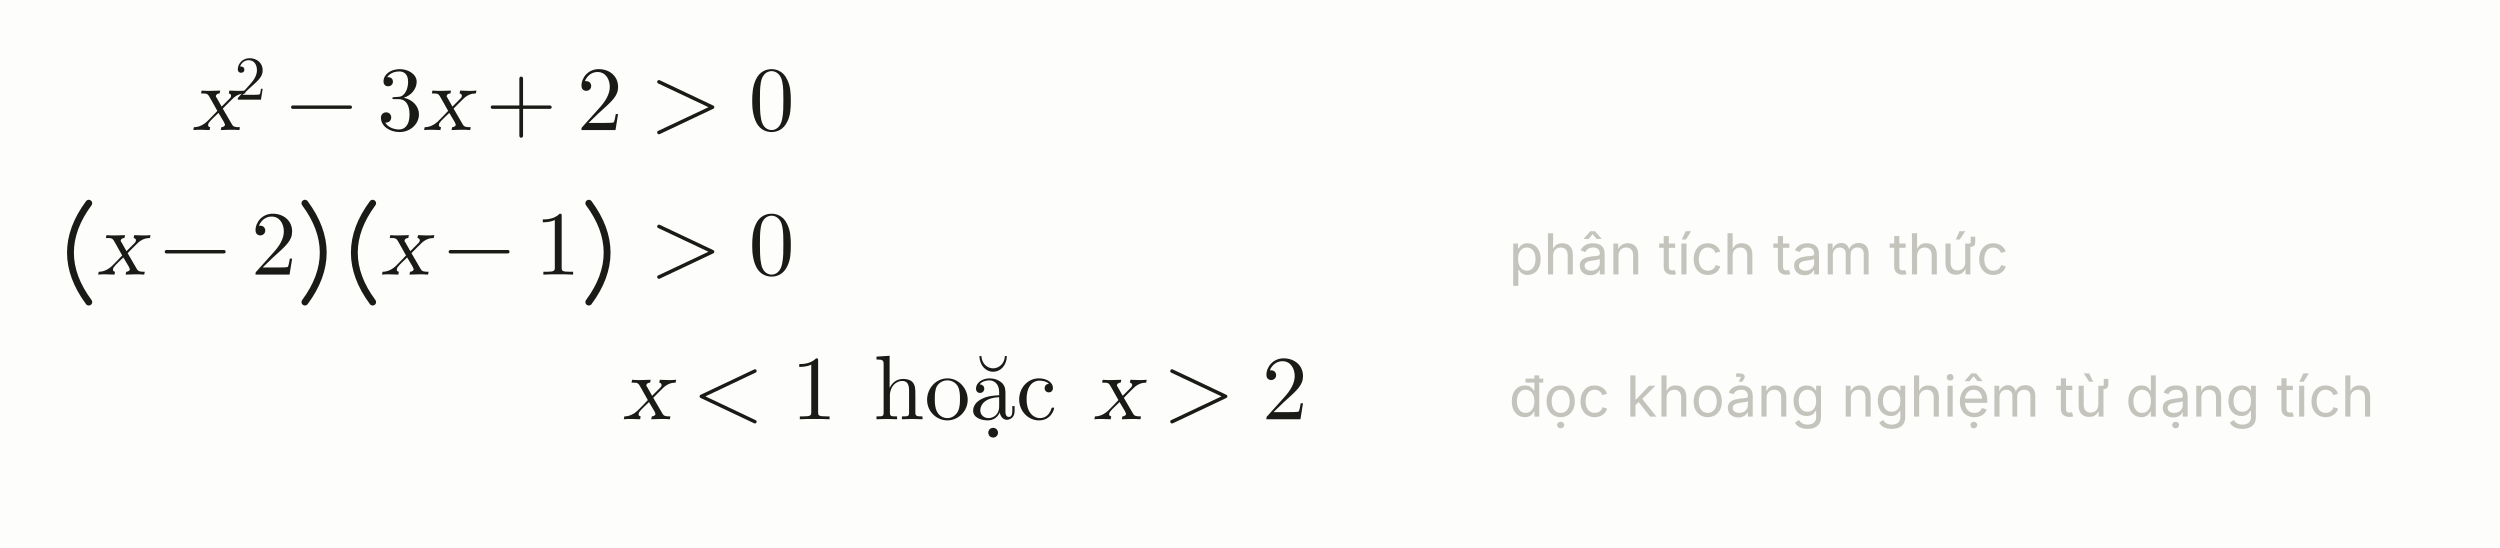
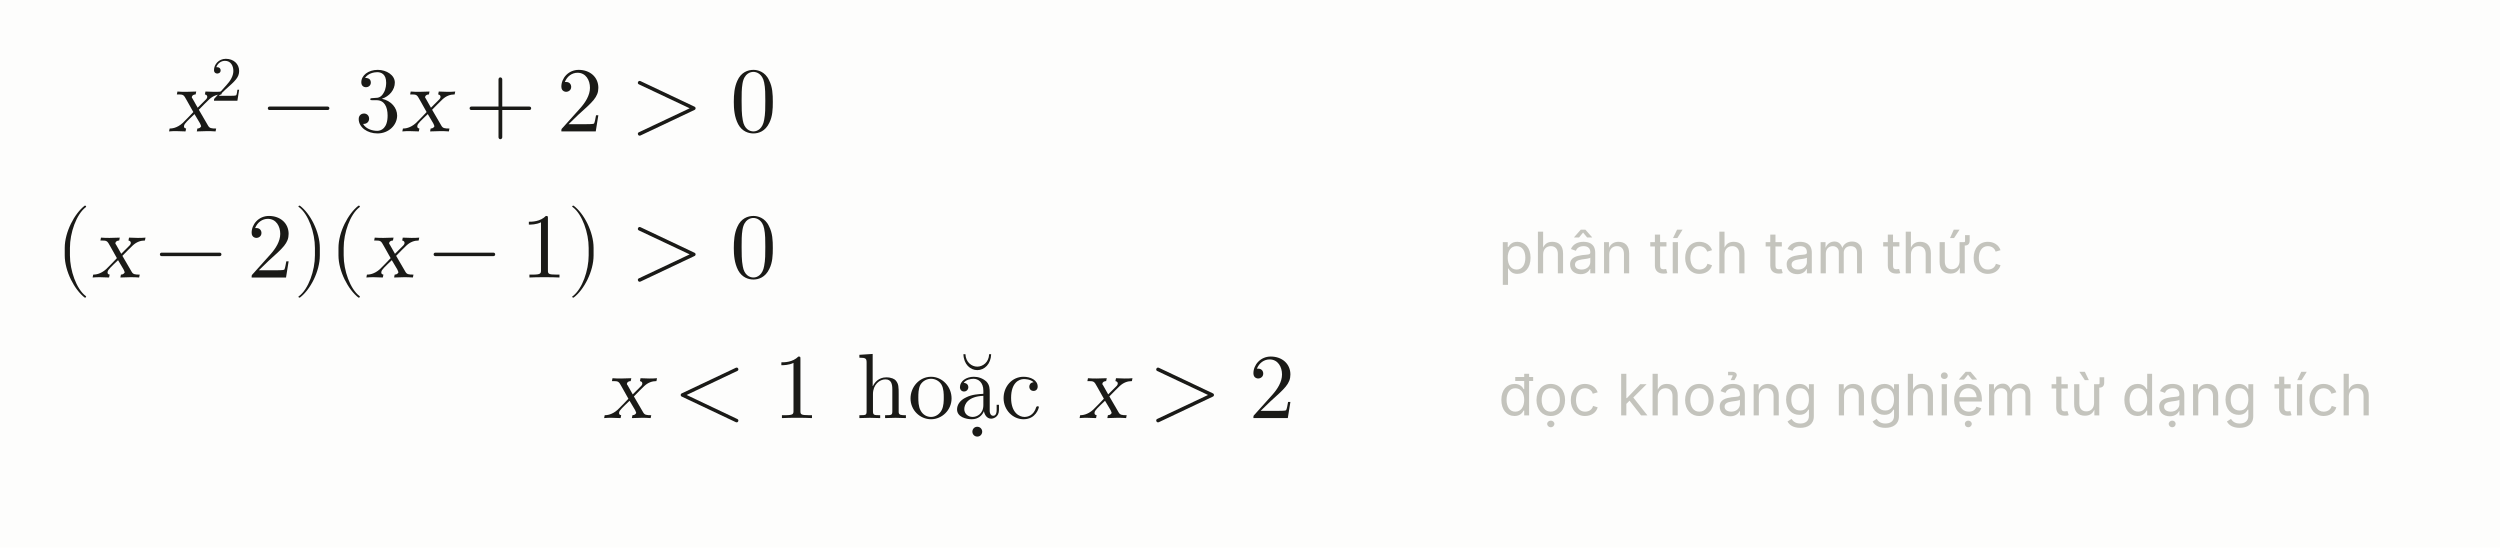
- <svg xmlns="http://www.w3.org/2000/svg" viewBox="-3 -3 136.59 29.904">
-   <rect fill="#FDFDFC" height="29.904" width="136.59" x="-3" y="-3" />
+ <svg xmlns="http://www.w3.org/2000/svg" viewBox="-3 -3 135.17 29.604">
+   <rect fill="#FDFDFC" height="29.604" width="135.17" x="-3" y="-3" />
  <defs>
    <pattern height="8" id="cv-pat-1" patternUnits="userSpaceOnUse" width="8">
      <rect fill="#0072B2" height="8" width="8" />
    </pattern>
    <pattern height="8" id="cv-pat-2" patternUnits="userSpaceOnUse" width="8">
      <rect fill="#9ED9F5" height="8" width="8" />
      <line stroke="#3E8BB5" stroke-width="1.2" x1="0" x2="8" y1="8" y2="0" />
      <line stroke="#3E8BB5" stroke-width="1.2" x1="-1" x2="1" y1="1" y2="-1" />
      <line stroke="#3E8BB5" stroke-width="1.2" x1="7" x2="9" y1="9" y2="7" />
    </pattern>
    <pattern height="8" id="cv-pat-3" patternUnits="userSpaceOnUse" width="8">
      <rect fill="#D55E00" height="8" width="8" />
      <line stroke="#8A3D00" stroke-width="1.2" x1="0" x2="8" y1="0" y2="8" />
      <line stroke="#8A3D00" stroke-width="1.2" x1="-1" x2="1" y1="7" y2="9" />
      <line stroke="#8A3D00" stroke-width="1.2" x1="7" x2="9" y1="-1" y2="1" />
    </pattern>
    <pattern height="8" id="cv-pat-4" patternUnits="userSpaceOnUse" width="8">
      <rect fill="#009E73" height="8" width="8" />
      <circle cx="4" cy="4" fill="#006147" r="1.4" />
    </pattern>
    <pattern height="8" id="cv-pat-5" patternUnits="userSpaceOnUse" width="8">
      <rect fill="#E69F00" height="8" width="8" />
      <line stroke="#9A6B00" stroke-width="1.2" x1="0" x2="8" y1="4" y2="4" />
      <line stroke="#9A6B00" stroke-width="1.2" x1="4" x2="4" y1="0" y2="8" />
    </pattern>
    <pattern height="8" id="cv-pat-6" patternUnits="userSpaceOnUse" width="8">
      <rect fill="#CC79A7" height="8" width="8" />
      <line stroke="#8A4E70" stroke-width="1.2" x1="0" x2="8" y1="4" y2="4" />
    </pattern>
    <pattern height="8" id="cv-pat-7" patternUnits="userSpaceOnUse" width="8">
      <rect fill="#F0E442" height="8" width="8" />
      <line stroke="#9C9400" stroke-width="1.2" x1="4" x2="4" y1="0" y2="8" />
    </pattern>
    <pattern height="8" id="cv-pat-8" patternUnits="userSpaceOnUse" width="8">
      <rect fill="#3A3A3A" height="8" width="8" />
      <line stroke="#000000" stroke-width="1.2" x1="0" x2="8" y1="0" y2="8" />
      <line stroke="#000000" stroke-width="1.2" x1="0" x2="8" y1="8" y2="0" />
    </pattern>
  </defs>
  <g class="cv-algebra">
    <g class="cv-alg-row">
-       <text data-el="r0-e1" fill="#1A1A17" font-family="'KaTeX_Main', 'Latin Modern Math', serif" font-size="5" font-style="italic" x="7.5" y="4.104">x</text>
-       <text data-el="r0-e2" fill="#1A1A17" font-family="'KaTeX_Main', 'Latin Modern Math', serif" font-size="3.4" x="9.82" y="2.448">2</text>
-       <text data-el="r0-e10" fill="#1A1A17" font-family="'KaTeX_Main', 'Latin Modern Math', serif" font-size="5" x="12.62" y="4.104">−</text>
-       <text data-el="r0-e4" fill="#1A1A17" font-family="'KaTeX_Main', 'Latin Modern Math', serif" font-size="5" x="17.61" y="4.104">3</text>
-       <text data-el="r0-e5" fill="#1A1A17" font-family="'KaTeX_Main', 'Latin Modern Math', serif" font-size="5" font-style="italic" x="20.11" y="4.104">x</text>
-       <text data-el="r0-e10" fill="#1A1A17" font-family="'KaTeX_Main', 'Latin Modern Math', serif" font-size="5" x="23.53" y="4.104">+</text>
-       <text data-el="r0-e9" fill="#1A1A17" font-family="'KaTeX_Main', 'Latin Modern Math', serif" font-size="5" x="28.52" y="4.104">2</text>
-       <text data-el="r0-e12" fill="#1A1A17" font-family="'KaTeX_Main', 'Latin Modern Math', serif" font-size="5" x="32.52" y="4.104">&gt;</text>
-       <text data-el="r0-e11" fill="#1A1A17" font-family="'KaTeX_Main', 'Latin Modern Math', serif" font-size="5" x="37.91" y="4.104">0</text>
+       <text data-el="r0-e1" fill="#1A1A17" font-family="'KaTeX_Main', 'Latin Modern Math', serif" font-size="5" font-style="italic" x="6.08" y="4.104">x</text>
+       <text data-el="r0-e2" fill="#1A1A17" font-family="'KaTeX_Main', 'Latin Modern Math', serif" font-size="3.4" x="8.4" y="2.448">2</text>
+       <text data-el="r0-e10" fill="#1A1A17" font-family="'KaTeX_Main', 'Latin Modern Math', serif" font-size="5" x="11.2" y="4.104">−</text>
+       <text data-el="r0-e4" fill="#1A1A17" font-family="'KaTeX_Main', 'Latin Modern Math', serif" font-size="5" x="16.19" y="4.104">3</text>
+       <text data-el="r0-e5" fill="#1A1A17" font-family="'KaTeX_Main', 'Latin Modern Math', serif" font-size="5" font-style="italic" x="18.69" y="4.104">x</text>
+       <text data-el="r0-e10" fill="#1A1A17" font-family="'KaTeX_Main', 'Latin Modern Math', serif" font-size="5" x="22.11" y="4.104">+</text>
+       <text data-el="r0-e9" fill="#1A1A17" font-family="'KaTeX_Main', 'Latin Modern Math', serif" font-size="5" x="27.1" y="4.104">2</text>
+       <text data-el="r0-e12" fill="#1A1A17" font-family="'KaTeX_Main', 'Latin Modern Math', serif" font-size="5" x="31.1" y="4.104">&gt;</text>
+       <text data-el="r0-e11" fill="#1A1A17" font-family="'KaTeX_Main', 'Latin Modern Math', serif" font-size="5" x="36.49" y="4.104">0</text>
      <g>
-         <rect fill="none" height="5.4" rx="0.6" width="2.92" x="7.2" y="0.204" />
+         <rect fill="none" height="5.4" rx="0.6" width="2.92" x="5.78" y="0.204" />
      </g>
      <g>
-         <rect fill="none" height="3.864" rx="0.6" width="2.3" x="9.52" y="-0.3" />
+         <rect fill="none" height="3.864" rx="0.6" width="2.3" x="8.1" y="-0.3" />
      </g>
      <g>
-         <rect fill="none" height="5.904" rx="0.6" width="4.62" x="7.2" y="-0.3" />
+         <rect fill="none" height="5.904" rx="0.6" width="4.62" x="5.78" y="-0.3" />
      </g>
      <g>
-         <rect fill="none" height="5.4" rx="0.6" width="3.1" x="17.31" y="0.204" />
+         <rect fill="none" height="5.4" rx="0.6" width="3.1" x="15.89" y="0.204" />
      </g>
      <g>
-         <rect fill="none" height="5.4" rx="0.6" width="2.92" x="19.81" y="0.204" />
+         <rect fill="none" height="5.4" rx="0.6" width="2.92" x="18.39" y="0.204" />
      </g>
      <g>
-         <rect fill="none" height="5.4" rx="0.6" width="5.42" x="17.31" y="0.204" />
+         <rect fill="none" height="5.4" rx="0.6" width="5.42" x="15.89" y="0.204" />
      </g>
      <g>
-         <rect fill="none" height="5.4" rx="0.6" width="3.1" x="28.22" y="0.204" />
+         <rect fill="none" height="5.4" rx="0.6" width="3.1" x="26.8" y="0.204" />
      </g>
      <g>
-         <rect fill="none" height="5.904" rx="0.6" width="24.12" x="7.2" y="-0.3" />
+         <rect fill="none" height="5.904" rx="0.6" width="24.12" x="5.78" y="-0.3" />
      </g>
      <g>
-         <rect fill="none" height="5.4" rx="0.6" width="3.1" x="37.61" y="0.204" />
+         <rect fill="none" height="5.4" rx="0.6" width="3.1" x="36.19" y="0.204" />
      </g>
      <g>
-         <rect fill="none" height="5.904" rx="0.6" width="33.51" x="7.2" y="-0.3" />
+         <rect fill="none" height="5.904" rx="0.6" width="33.51" x="5.78" y="-0.3" />
      </g>
      <g>
-         <rect fill="none" height="6.504" rx="0.8" width="34.11" x="6.9" y="-0.6" />
+         <rect fill="none" height="6.504" rx="0.8" width="34.11" x="5.48" y="-0.6" />
      </g>
    </g>
    <g class="cv-alg-row">
-       <text data-el="r1-e13" fill="#1A1A17" font-family="'KaTeX_Main', 'Latin Modern Math', serif" font-size="5" font-style="italic" x="2.3" y="12.004">x</text>
-       <text data-el="r1-e16" fill="#1A1A17" font-family="'KaTeX_Main', 'Latin Modern Math', serif" font-size="5" x="5.72" y="12.004">−</text>
-       <text data-el="r1-e15" fill="#1A1A17" font-family="'KaTeX_Main', 'Latin Modern Math', serif" font-size="5" x="10.71" y="12.004">2</text>
-       <text data-el="r1-e14" fill="#1A1A17" font-family="'KaTeX_Main', 'Latin Modern Math', serif" font-size="5" font-style="italic" x="17.81" y="12.004">x</text>
-       <text data-el="r1-e18" fill="#1A1A17" font-family="'KaTeX_Main', 'Latin Modern Math', serif" font-size="5" x="21.23" y="12.004">−</text>
-       <text data-el="r1-e17" fill="#1A1A17" font-family="'KaTeX_Main', 'Latin Modern Math', serif" font-size="5" x="26.22" y="12.004">1</text>
-       <text data-el="r1-e12" fill="#1A1A17" font-family="'KaTeX_Main', 'Latin Modern Math', serif" font-size="5" x="32.52" y="12.004">&gt;</text>
-       <text data-el="r1-e11" fill="#1A1A17" font-family="'KaTeX_Main', 'Latin Modern Math', serif" font-size="5" x="37.91" y="12.004">0</text>
-       <path d="M1.85 8.104Q-0.15 10.804 1.85 13.504" data-el="r1-e19" fill="none" stroke="#1A1A17" stroke-linecap="round" stroke-linejoin="round" stroke-width="0.375" />
-       <path d="M13.66 8.104Q15.66 10.804 13.66 13.504" data-el="r1-e19" fill="none" stroke="#1A1A17" stroke-linecap="round" stroke-linejoin="round" stroke-width="0.375" />
-       <path d="M17.36 8.104Q15.36 10.804 17.36 13.504" data-el="r1-e19" fill="none" stroke="#1A1A17" stroke-linecap="round" stroke-linejoin="round" stroke-width="0.375" />
-       <path d="M29.17 8.104Q31.17 10.804 29.17 13.504" data-el="r1-e19" fill="none" stroke="#1A1A17" stroke-linecap="round" stroke-linejoin="round" stroke-width="0.375" />
+       <text data-el="r1-e19" fill="#1A1A17" font-family="'KaTeX_Main', 'Latin Modern Math', serif" font-size="5" x="0" y="11.854">(</text>
+       <text data-el="r1-e13" fill="#1A1A17" font-family="'KaTeX_Main', 'Latin Modern Math', serif" font-size="5" font-style="italic" x="1.945" y="12.004">x</text>
+       <text data-el="r1-e16" fill="#1A1A17" font-family="'KaTeX_Main', 'Latin Modern Math', serif" font-size="5" x="5.365" y="12.004">−</text>
+       <text data-el="r1-e15" fill="#1A1A17" font-family="'KaTeX_Main', 'Latin Modern Math', serif" font-size="5" x="10.355" y="12.004">2</text>
+       <text data-el="r1-e19" fill="#1A1A17" font-family="'KaTeX_Main', 'Latin Modern Math', serif" font-size="5" x="12.855" y="11.854">)</text>
+       <text data-el="r1-e19" fill="#1A1A17" font-family="'KaTeX_Main', 'Latin Modern Math', serif" font-size="5" x="14.8" y="11.854">(</text>
+       <text data-el="r1-e14" fill="#1A1A17" font-family="'KaTeX_Main', 'Latin Modern Math', serif" font-size="5" font-style="italic" x="16.745" y="12.004">x</text>
+       <text data-el="r1-e18" fill="#1A1A17" font-family="'KaTeX_Main', 'Latin Modern Math', serif" font-size="5" x="20.165" y="12.004">−</text>
+       <text data-el="r1-e17" fill="#1A1A17" font-family="'KaTeX_Main', 'Latin Modern Math', serif" font-size="5" x="25.155" y="12.004">1</text>
+       <text data-el="r1-e19" fill="#1A1A17" font-family="'KaTeX_Main', 'Latin Modern Math', serif" font-size="5" x="27.655" y="11.854">)</text>
+       <text data-el="r1-e12" fill="#1A1A17" font-family="'KaTeX_Main', 'Latin Modern Math', serif" font-size="5" x="31.1" y="12.004">&gt;</text>
+       <text data-el="r1-e11" fill="#1A1A17" font-family="'KaTeX_Main', 'Latin Modern Math', serif" font-size="5" x="36.49" y="12.004">0</text>
      <g>
-         <rect fill="none" height="5.4" rx="0.6" width="2.92" x="2" y="8.104" />
+         <rect fill="none" height="5.4" rx="0.6" width="2.92" x="1.645" y="8.104" />
      </g>
      <g>
-         <rect fill="none" height="5.4" rx="0.6" width="3.1" x="10.41" y="8.104" />
+         <rect fill="none" height="5.4" rx="0.6" width="3.1" x="10.055" y="8.104" />
      </g>
      <g>
-         <rect fill="none" height="5.4" rx="0.6" width="11.51" x="2" y="8.104" />
+         <rect fill="none" height="5.4" rx="0.6" width="11.51" x="1.645" y="8.104" />
      </g>
      <g>
-         <rect fill="none" height="5.4" rx="0.6" width="2.92" x="17.51" y="8.104" />
+         <rect fill="none" height="5.4" rx="0.6" width="2.92" x="16.445" y="8.104" />
      </g>
      <g>
-         <rect fill="none" height="5.4" rx="0.6" width="3.1" x="25.92" y="8.104" />
+         <rect fill="none" height="5.4" rx="0.6" width="3.1" x="24.855" y="8.104" />
      </g>
      <g>
-         <rect fill="none" height="5.4" rx="0.6" width="11.51" x="17.51" y="8.104" />
+         <rect fill="none" height="5.4" rx="0.6" width="11.51" x="16.445" y="8.104" />
      </g>
      <g>
-         <rect fill="none" height="6" rx="0.6" width="31.62" x="-0.3" y="7.804" />
+         <rect fill="none" height="5.7" rx="0.6" width="30.2" x="-0.3" y="7.804" />
      </g>
      <g>
-         <rect fill="none" height="5.4" rx="0.6" width="3.1" x="37.61" y="8.104" />
+         <rect fill="none" height="5.4" rx="0.6" width="3.1" x="36.19" y="8.104" />
      </g>
      <g>
-         <rect fill="none" height="6" rx="0.6" width="41.01" x="-0.3" y="7.804" />
+         <rect fill="none" height="5.7" rx="0.6" width="39.59" x="-0.3" y="7.804" />
      </g>
      <g>
-         <rect fill="none" height="6.6" rx="0.8" width="41.61" x="-0.6" y="7.504" />
+         <rect fill="none" height="6.3" rx="0.8" width="40.19" x="-0.6" y="7.504" />
      </g>
-       <text data-el="row1" fill="#C4C4BD" font-family="'Inter', 'Segoe UI', system-ui, sans-serif" font-size="3.1" x="79.44" y="11.992">phân tích tam thức</text>
+       <text data-el="row1" fill="#C4C4BD" font-family="'Inter', 'Segoe UI', system-ui, sans-serif" font-size="3.1" x="78.02" y="11.776">phân tích tam thức</text>
    </g>
    <g class="cv-alg-row">
-       <text data-el="r2-e20" fill="#1A1A17" font-family="'KaTeX_Main', 'Latin Modern Math', serif" font-size="5" font-style="italic" x="31.02" y="19.904">x</text>
-       <text data-el="r2-e22" fill="#1A1A17" font-family="'KaTeX_Main', 'Latin Modern Math', serif" font-size="5" x="34.84" y="19.904">&lt;</text>
-       <text data-el="r2-e21" fill="#1A1A17" font-family="'KaTeX_Main', 'Latin Modern Math', serif" font-size="5" x="40.23" y="19.904">1</text>
-       <text data-el="r2-e26" fill="#1A1A17" font-family="'KaTeX_Main', 'Latin Modern Math', serif" font-size="5" x="44.73" y="19.904">hoặc</text>
-       <text data-el="r2-e23" fill="#1A1A17" font-family="'KaTeX_Main', 'Latin Modern Math', serif" font-size="5" font-style="italic" x="56.73" y="19.904">x</text>
-       <text data-el="r2-e25" fill="#1A1A17" font-family="'KaTeX_Main', 'Latin Modern Math', serif" font-size="5" x="60.55" y="19.904">&gt;</text>
-       <text data-el="r2-e24" fill="#1A1A17" font-family="'KaTeX_Main', 'Latin Modern Math', serif" font-size="5" x="65.94" y="19.904">2</text>
+       <text data-el="r2-e20" fill="#1A1A17" font-family="'KaTeX_Main', 'Latin Modern Math', serif" font-size="5" font-style="italic" x="29.6" y="19.604">x</text>
+       <text data-el="r2-e22" fill="#1A1A17" font-family="'KaTeX_Main', 'Latin Modern Math', serif" font-size="5" x="33.42" y="19.604">&lt;</text>
+       <text data-el="r2-e21" fill="#1A1A17" font-family="'KaTeX_Main', 'Latin Modern Math', serif" font-size="5" x="38.81" y="19.604">1</text>
+       <text data-el="r2-e26" fill="#1A1A17" font-family="'KaTeX_Main', 'Latin Modern Math', serif" font-size="5" x="43.31" y="19.604">hoặc</text>
+       <text data-el="r2-e23" fill="#1A1A17" font-family="'KaTeX_Main', 'Latin Modern Math', serif" font-size="5" font-style="italic" x="55.31" y="19.604">x</text>
+       <text data-el="r2-e25" fill="#1A1A17" font-family="'KaTeX_Main', 'Latin Modern Math', serif" font-size="5" x="59.13" y="19.604">&gt;</text>
+       <text data-el="r2-e24" fill="#1A1A17" font-family="'KaTeX_Main', 'Latin Modern Math', serif" font-size="5" x="64.52" y="19.604">2</text>
      <g>
-         <rect fill="none" height="5.4" rx="0.6" width="2.92" x="30.72" y="16.004" />
+         <rect fill="none" height="5.4" rx="0.6" width="2.92" x="29.3" y="15.704" />
      </g>
      <g>
-         <rect fill="none" height="5.4" rx="0.6" width="3.1" x="39.93" y="16.004" />
+         <rect fill="none" height="5.4" rx="0.6" width="3.1" x="38.51" y="15.704" />
      </g>
      <g>
-         <rect fill="none" height="5.4" rx="0.6" width="12.31" x="30.72" y="16.004" />
+         <rect fill="none" height="5.4" rx="0.6" width="12.31" x="29.3" y="15.704" />
      </g>
      <g>
-         <rect fill="none" height="5.4" rx="0.6" width="2.92" x="56.43" y="16.004" />
+         <rect fill="none" height="5.4" rx="0.6" width="2.92" x="55.01" y="15.704" />
      </g>
      <g>
-         <rect fill="none" height="5.4" rx="0.6" width="3.1" x="65.64" y="16.004" />
+         <rect fill="none" height="5.4" rx="0.6" width="3.1" x="64.22" y="15.704" />
      </g>
      <g>
-         <rect fill="none" height="5.4" rx="0.6" width="12.31" x="56.43" y="16.004" />
+         <rect fill="none" height="5.4" rx="0.6" width="12.31" x="55.01" y="15.704" />
      </g>
      <g>
-         <rect fill="none" height="5.4" rx="0.6" width="38.02" x="30.72" y="16.004" />
+         <rect fill="none" height="5.4" rx="0.6" width="38.02" x="29.3" y="15.704" />
      </g>
      <g>
-         <rect fill="none" height="6" rx="0.8" width="38.62" x="30.42" y="15.704" />
+         <rect fill="none" height="6" rx="0.8" width="38.62" x="29" y="15.404" />
      </g>
-       <text data-el="row2" fill="#C4C4BD" font-family="'Inter', 'Segoe UI', system-ui, sans-serif" font-size="3.1" x="79.44" y="19.76">đọc khoảng nghiệm từ dạng tích</text>
+       <text data-el="row2" fill="#C4C4BD" font-family="'Inter', 'Segoe UI', system-ui, sans-serif" font-size="3.1" x="78.02" y="19.46">đọc khoảng nghiệm từ dạng tích</text>
    </g>
  </g>
</svg>
